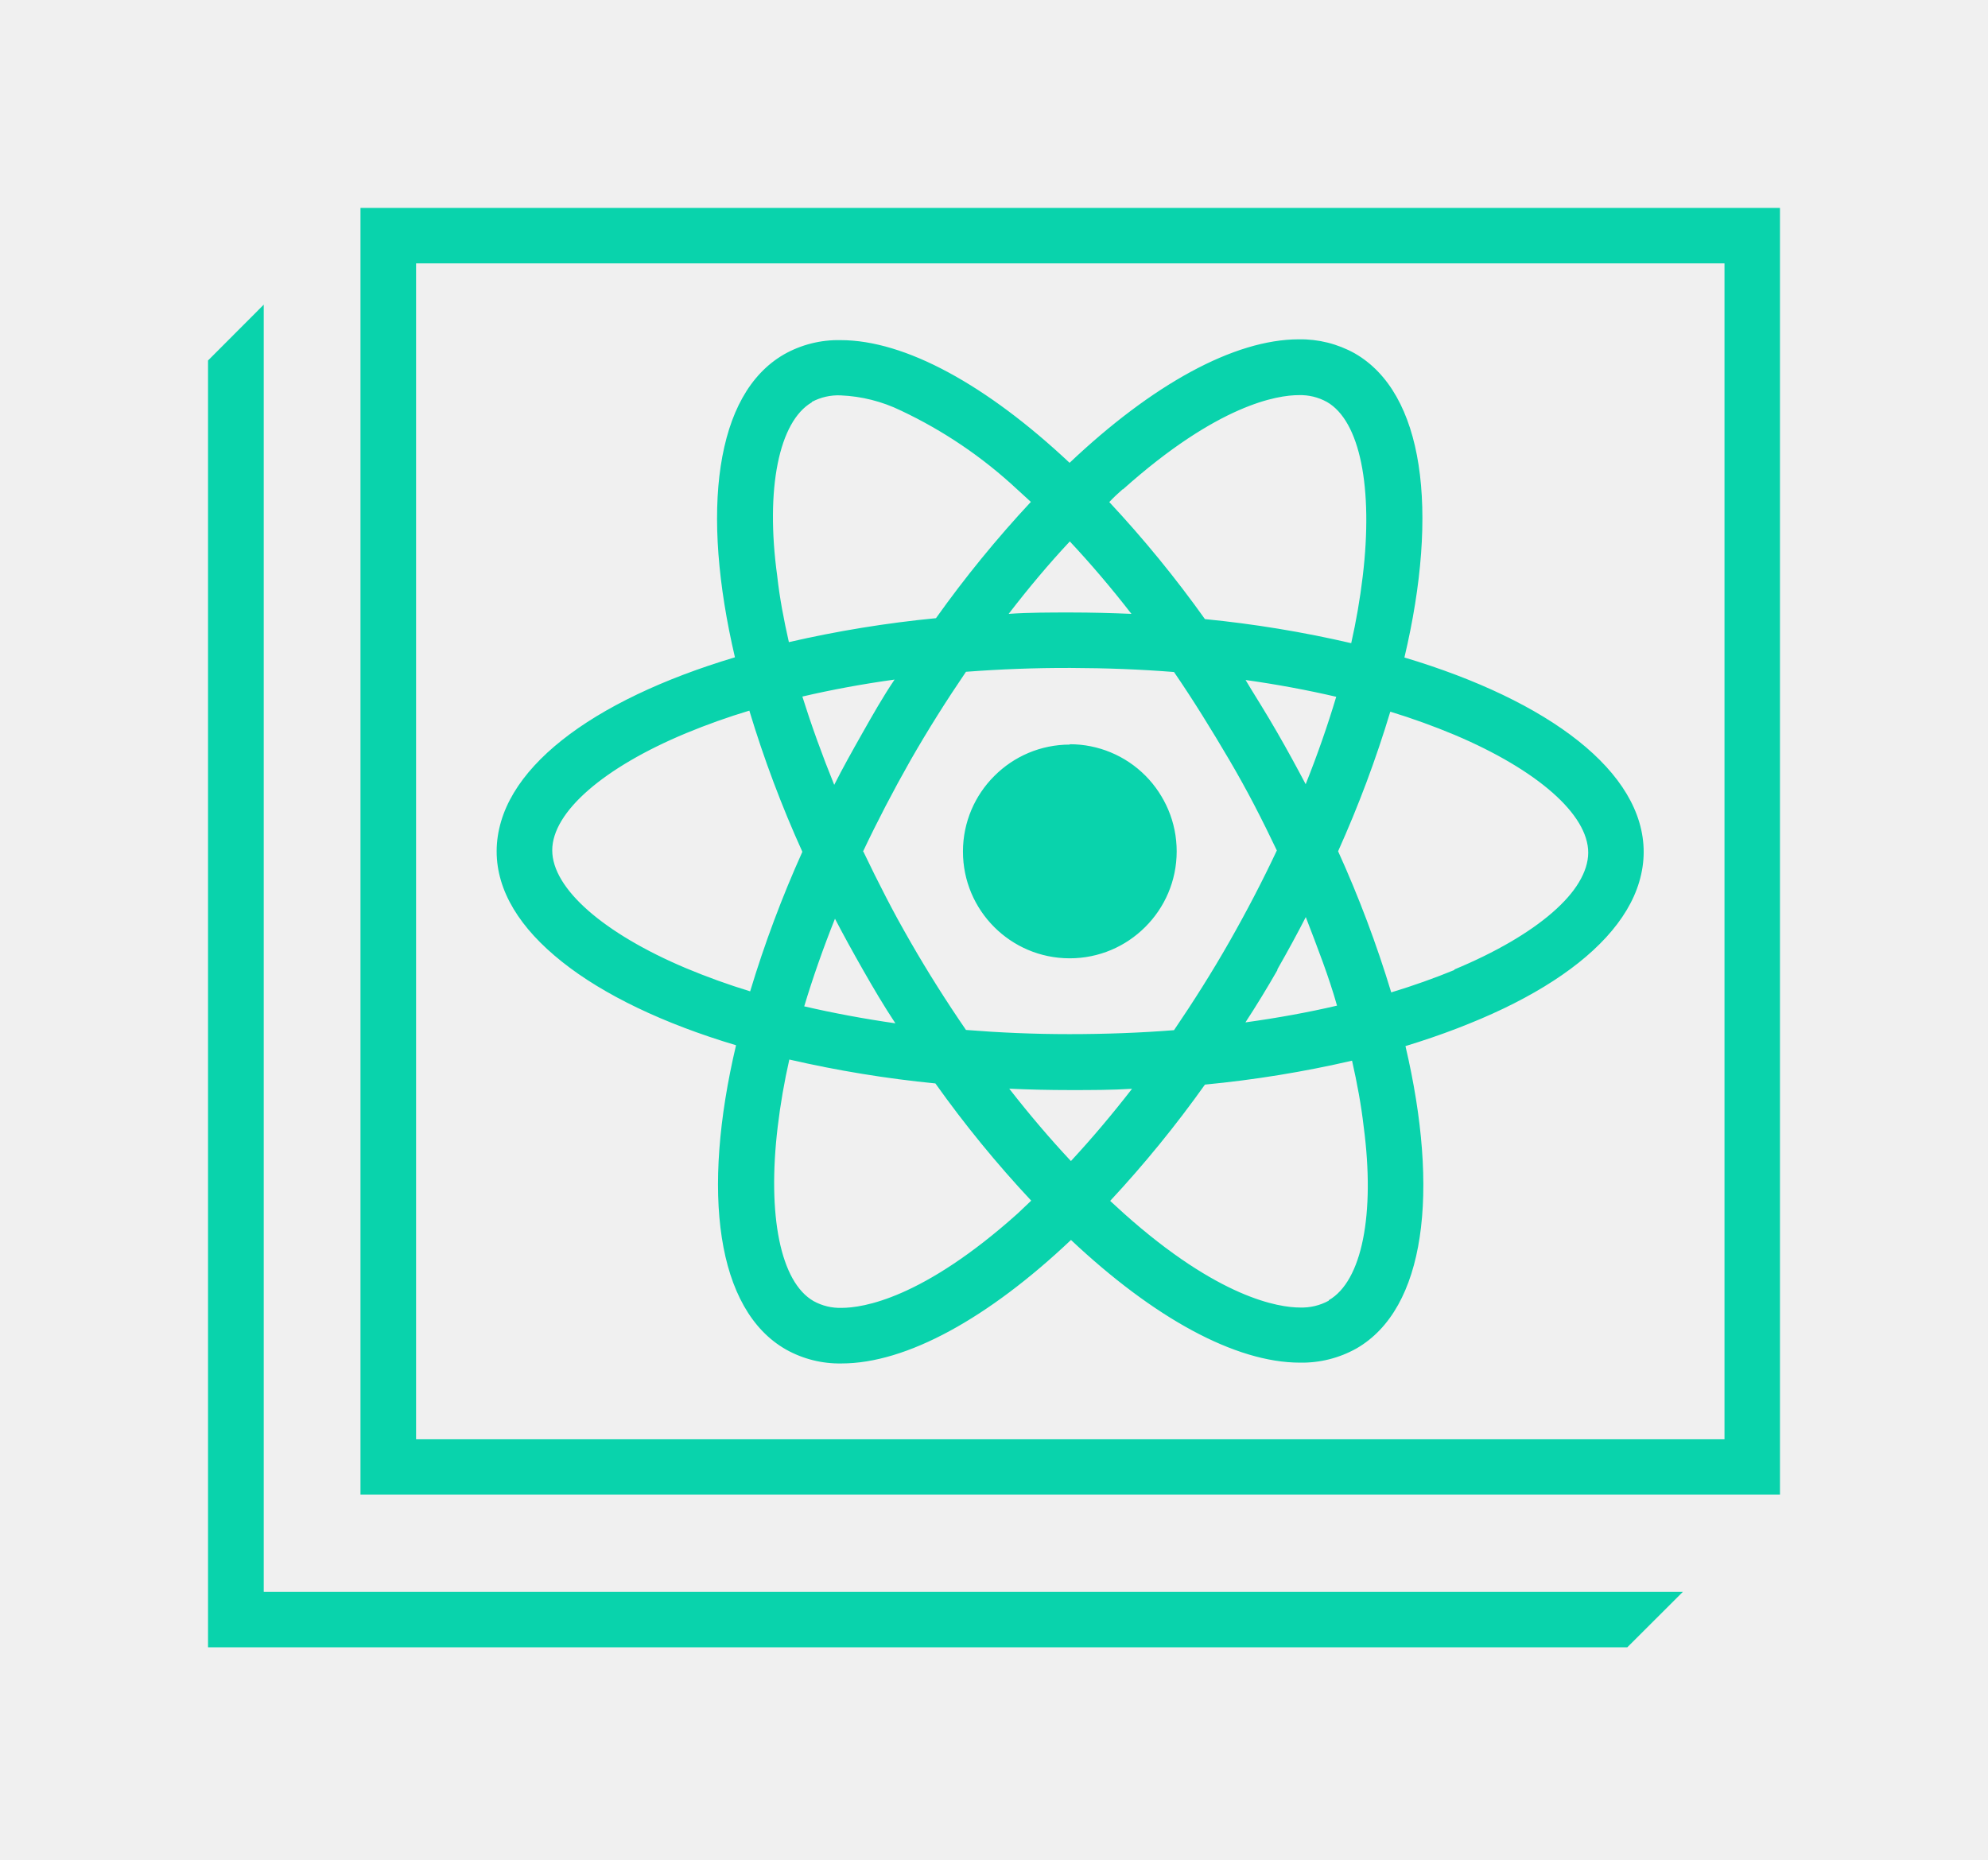
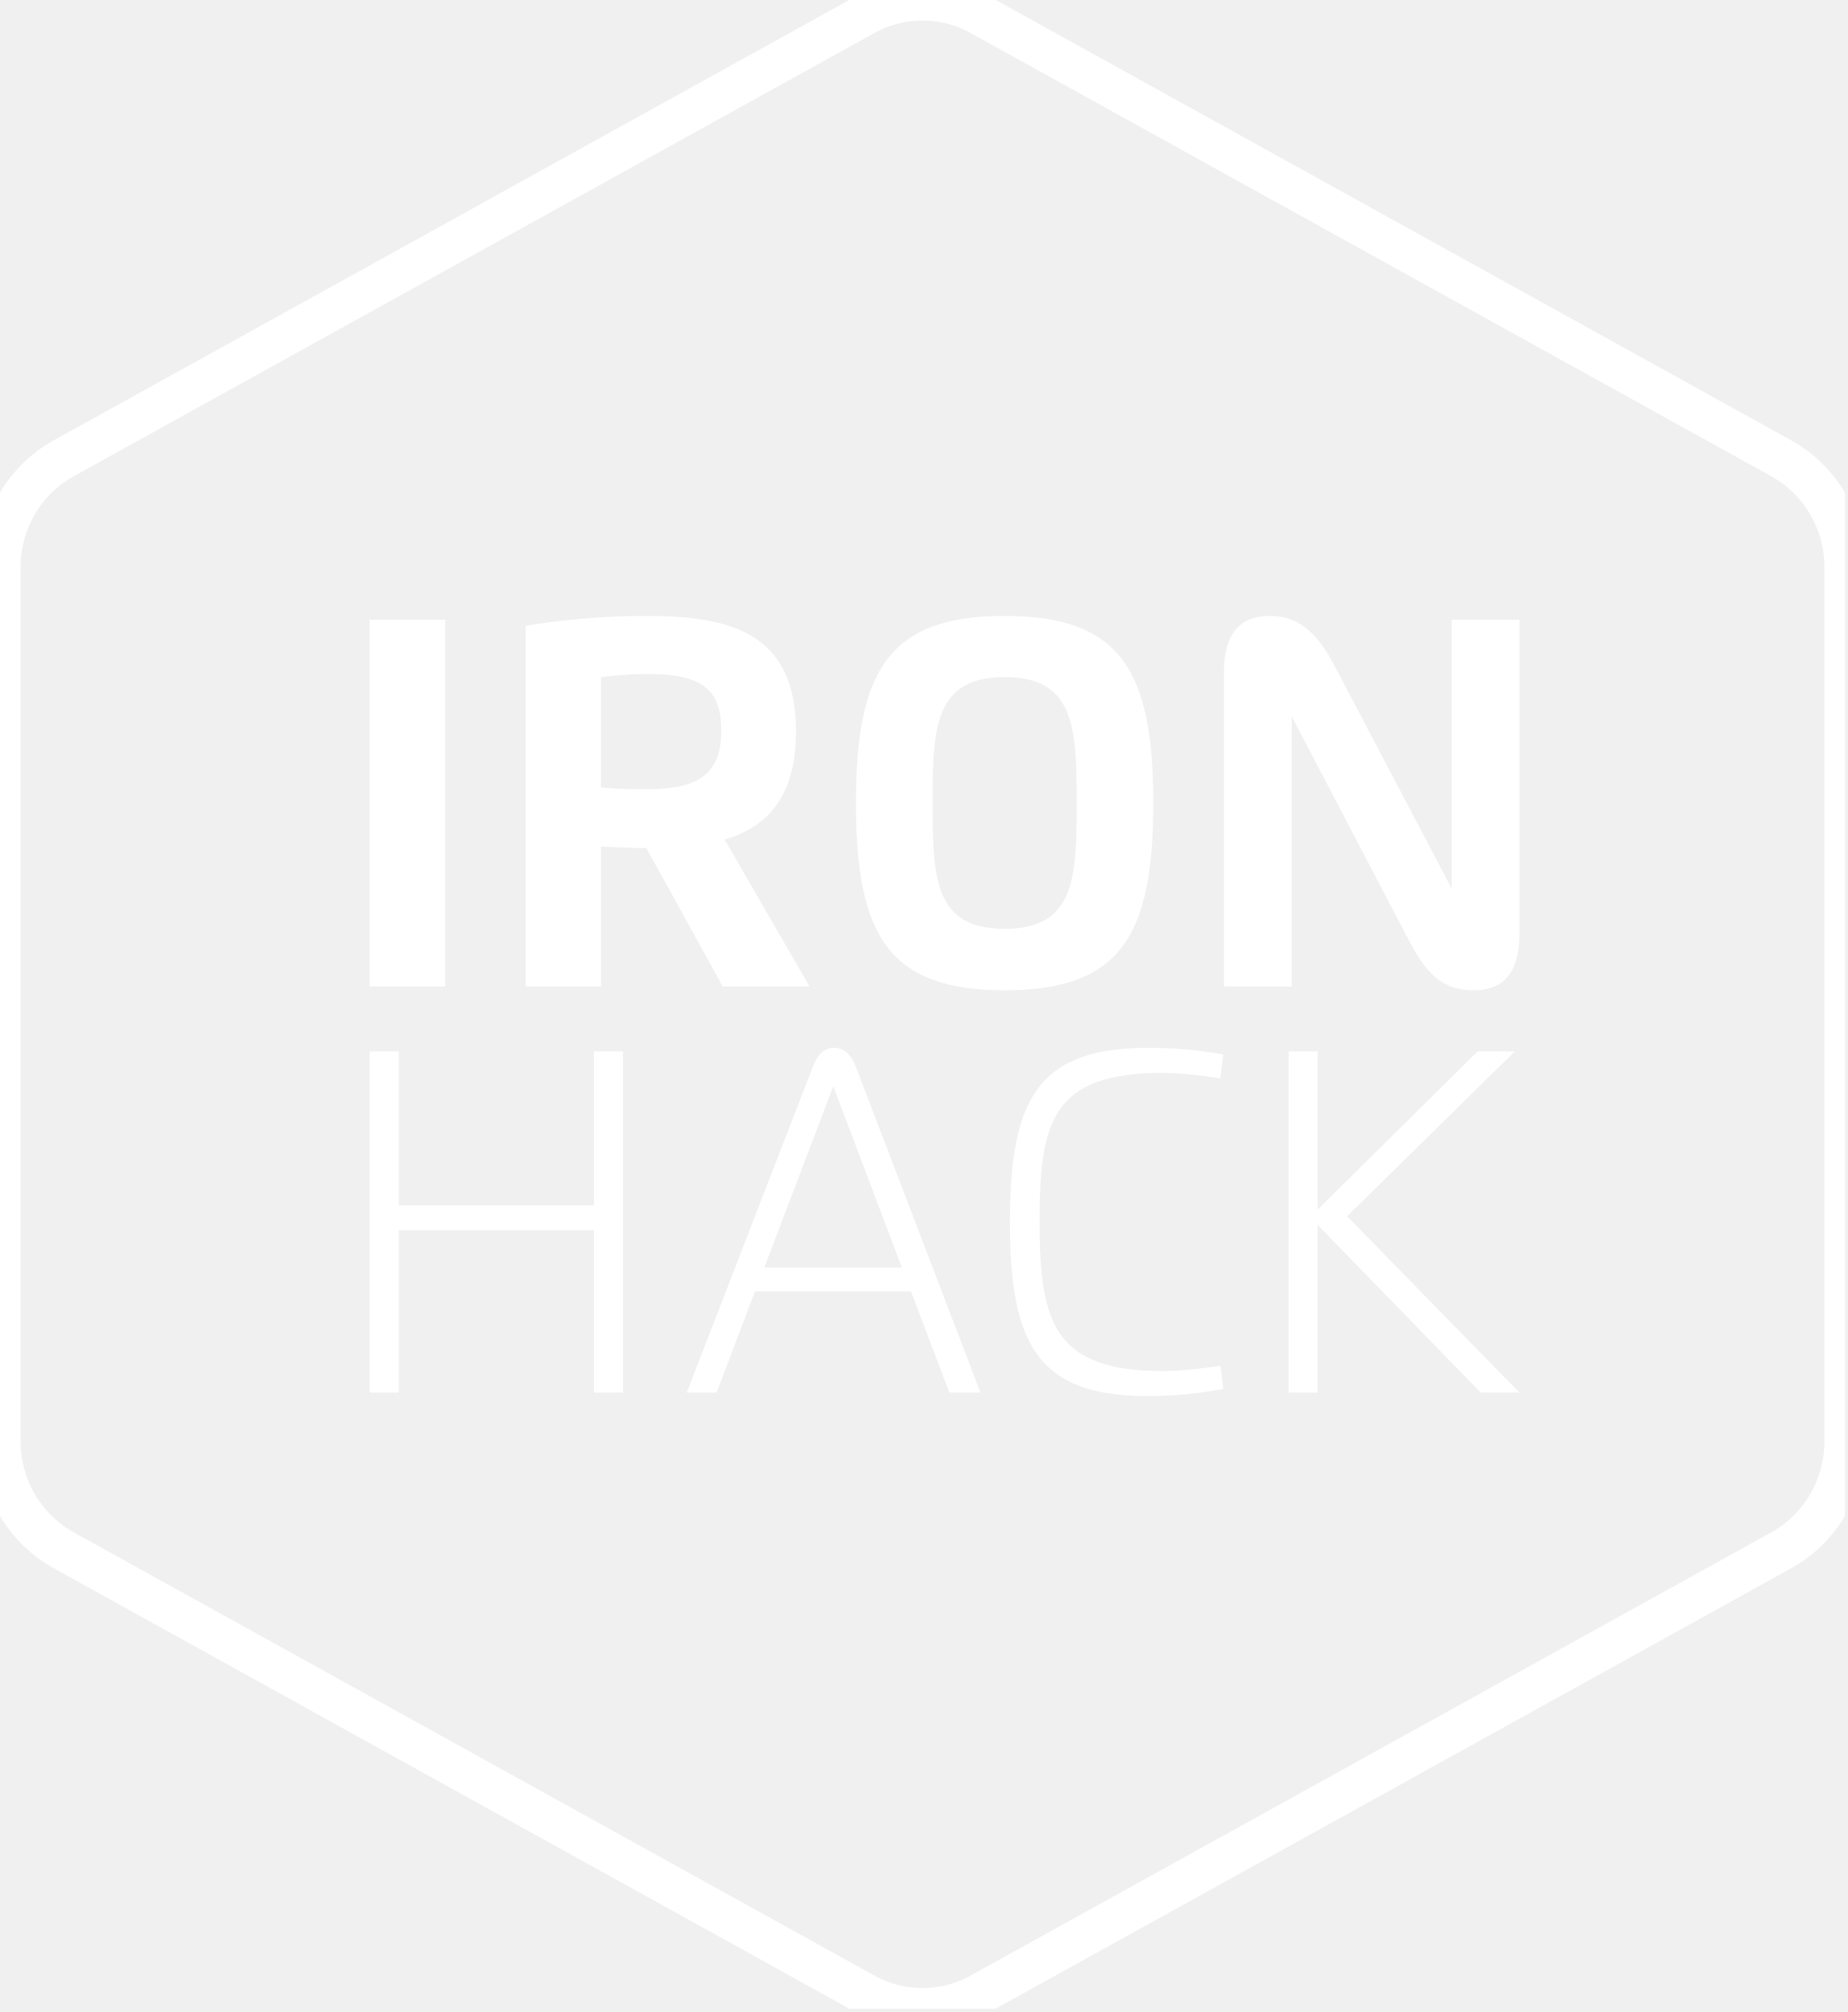
- <svg xmlns="http://www.w3.org/2000/svg" viewBox="0 0 170.96 159.93">
+ <svg xmlns="http://www.w3.org/2000/svg" xmlns:xlink="http://www.w3.org/1999/xlink" width="45px" height="49px" viewBox="0 0 45 49" version="1.1">
  <defs>
-     <style>.cls-1{fill:#09d3ac;}</style>
+     <polygon id="path-1" points="1.9292461e-05 0 44.928 0 44.928 48.917 1.9292461e-05 48.917" />
  </defs>
-   <path class="cls-1" d="M141.35,73.27c0-6.89-8.11-13-20.58-16.73,3-12.67,1.69-22.75-4.28-26.16a9.55,9.55,0,0,0-4.79-1.2c-5.57,0-12.61,3.89-19.72,10.62-7.11-6.68-14.13-10.55-19.69-10.55a9.46,9.46,0,0,0-4.86,1.22c-5.94,3.42-7.17,13.44-4.21,26.05-12.41,3.71-20.48,9.77-20.5,16.63s8.12,13,20.59,16.72c-3,12.68-1.7,22.75,4.28,26.16a9.41,9.41,0,0,0,4.78,1.2c5.58,0,12.62-3.89,19.73-10.62,7.1,6.68,14.12,10.55,19.69,10.55a9.59,9.59,0,0,0,4.86-1.22c5.94-3.42,7.16-13.44,4.21-26C133.27,86.18,141.34,80.12,141.35,73.27ZM96.56,42.06c8.19-7.33,13.31-8.12,15.13-8.12h0a4.71,4.71,0,0,1,2.42.58c2.86,1.63,4,7.38,3.09,15a56.73,56.73,0,0,1-1,5.79,97.7,97.7,0,0,0-12.58-2.07,98.47,98.47,0,0,0-8.24-10.08C95.75,42.79,96.15,42.42,96.56,42.06ZM71.77,78.94c.78,1.5,1.61,3,2.47,4.51S76,86.49,77,88c-2.71-.39-5.34-.88-7.84-1.46C69.86,84,70.75,81.5,71.77,78.94ZM69,59.9c2.53-.59,5.18-1.08,7.93-1.46-1,1.48-1.86,3-2.76,4.59s-1.69,3-2.46,4.52Q70.18,63.65,69,59.9Zm5.21,13.34q1.86-3.93,4.09-7.86c1.5-2.62,3.11-5.17,4.77-7.61,2.91-.22,5.91-.34,9-.33s6,.12,8.89.35c1.66,2.42,3.25,5,4.75,7.55s2.88,5.22,4.12,7.83c-1.23,2.62-2.6,5.25-4.08,7.85s-3.11,5.18-4.77,7.62c-2.91.23-5.91.34-9,.34s-6-.13-8.89-.36c-1.66-2.42-3.26-4.94-4.76-7.55S75.5,75.85,74.25,73.24Zm32.86-14.77c2.72.38,5.35.87,7.84,1.45-.74,2.47-1.62,5-2.64,7.55-.79-1.5-1.61-3-2.48-4.51S108,59.93,107.11,58.47Zm2.76,24.92q1.29-2.27,2.46-4.53c1,2.6,2,5.16,2.7,7.66-2.52.59-5.17,1.07-7.92,1.45Q108.52,85.75,109.87,83.39ZM92,46.56c1.8,1.92,3.57,4,5.3,6.23-1.71-.07-3.46-.12-5.23-.12s-3.58,0-5.33.12C88.45,50.57,90.2,48.48,92,46.56Zm-22.18-12A4.82,4.82,0,0,1,72.29,34a13.11,13.11,0,0,1,5.19,1.31,39.07,39.07,0,0,1,10,6.78l1.17,1.07a98.49,98.49,0,0,0-8.16,10,98.88,98.88,0,0,0-12.65,2.06c-.44-1.94-.8-3.84-1-5.67C65.8,42,67,36.24,69.81,34.6ZM64.53,85.26a58.75,58.75,0,0,1-5.54-2c-7.1-3-11.5-6.85-11.5-10.14S51.91,66,59,63.05a57.63,57.63,0,0,1,5.44-1.94A97.93,97.93,0,0,0,69,73.25,98.72,98.72,0,0,0,64.53,85.26Zm23,19.1c-8.19,7.33-13.31,8.11-15.14,8.11a4.69,4.69,0,0,1-2.42-.58c-2.86-1.63-4-7.38-3.09-15a56.07,56.07,0,0,1,1-5.78,99.51,99.51,0,0,0,12.58,2.06,97.17,97.17,0,0,0,8.24,10.08Zm4.57-4.51c-1.8-1.92-3.57-4-5.31-6.23,1.72.08,3.47.12,5.24.12s3.58,0,5.33-.11C95.63,95.85,93.87,97.93,92.09,99.85Zm22.18,12a4.82,4.82,0,0,1-2.48.59c-1.82,0-7-.8-15.16-8.1l-1.17-1.07a98.44,98.44,0,0,0,8.15-10,97,97,0,0,0,12.66-2.06c.44,1.94.79,3.84,1,5.67C118.27,104.42,117.12,110.18,114.27,111.81Zm10.8-28.44c-1.71.7-3.52,1.35-5.44,1.93a98.54,98.54,0,0,0-4.57-12.14,98.1,98.1,0,0,0,4.49-12,58.75,58.75,0,0,1,5.54,2c7.09,3,11.5,6.85,11.49,10.14S132.17,80.42,125.07,83.37ZM92,82.39a9.18,9.18,0,1,0-9.17-9.19A9.17,9.17,0,0,0,92,82.39ZM31,17.88V128.53H153.07V17.88ZM148.3,123.77H35.78V22.65H148.3Zm-85-33.9c-3,12.68-1.7,22.75,4.28,26.16a9.41,9.41,0,0,0,4.78,1.2c5.58,0,12.62-3.89,19.73-10.62,7.1,6.68,14.12,10.55,19.69,10.55a9.59,9.59,0,0,0,4.86-1.22c5.94-3.42,7.16-13.44,4.21-26,12.41-3.72,20.48-9.78,20.49-16.63s-8.11-13-20.58-16.73c3-12.67,1.69-22.75-4.28-26.16a9.55,9.55,0,0,0-4.79-1.2c-5.57,0-12.61,3.89-19.72,10.62-7.11-6.68-14.13-10.55-19.69-10.55a9.46,9.46,0,0,0-4.86,1.22c-5.94,3.42-7.17,13.44-4.21,26.05-12.41,3.71-20.48,9.77-20.5,16.63S50.84,86.13,63.31,89.87Zm24.21,14.49c-8.19,7.33-13.31,8.11-15.14,8.11a4.69,4.69,0,0,1-2.42-.58c-2.86-1.63-4-7.38-3.09-15a56.07,56.07,0,0,1,1-5.78,99.51,99.51,0,0,0,12.58,2.06,97.17,97.17,0,0,0,8.24,10.08Zm24.79-36.89c-.79-1.5-1.61-3-2.48-4.51s-1.8-3-2.72-4.49c2.72.38,5.35.87,7.84,1.45C114.21,62.39,113.33,64.92,112.31,67.47Zm2.72,19c-2.52.59-5.17,1.07-7.92,1.45q1.41-2.22,2.76-4.58t2.46-4.53C113.37,81.46,114.28,84,115,86.52Zm-5.21-13.35c-1.23,2.62-2.6,5.25-4.08,7.85s-3.11,5.18-4.77,7.62c-2.91.23-5.91.34-9,.34s-6-.13-8.89-.36c-1.66-2.42-3.26-4.94-4.76-7.55s-2.87-5.22-4.12-7.83q1.86-3.93,4.09-7.86c1.5-2.62,3.11-5.17,4.77-7.61,2.91-.22,5.91-.34,9-.33s6,.12,8.89.35c1.66,2.42,3.25,5,4.75,7.55S108.58,70.56,109.82,73.17ZM77,88c-2.71-.39-5.34-.88-7.84-1.46.74-2.46,1.63-5,2.65-7.55.78,1.5,1.61,3,2.47,4.51S76,86.49,77,88ZM74.21,63c-.87,1.5-1.69,3-2.46,4.52Q70.18,63.65,69,59.9c2.53-.59,5.18-1.08,7.93-1.46C76,59.92,75.11,61.45,74.21,63ZM92.09,99.85c-1.8-1.92-3.57-4-5.31-6.23,1.72.08,3.47.12,5.24.12s3.58,0,5.33-.11C95.63,95.85,93.87,97.93,92.09,99.85Zm22.18,12a4.82,4.82,0,0,1-2.48.59c-1.82,0-7-.8-15.16-8.1l-1.17-1.07a98.44,98.44,0,0,0,8.15-10,97,97,0,0,0,12.66-2.06c.44,1.94.79,3.84,1,5.67C118.27,104.42,117.12,110.18,114.27,111.81Zm5.28-50.66a58.75,58.75,0,0,1,5.54,2c7.09,3,11.5,6.85,11.49,10.14s-4.41,7.16-11.51,10.11c-1.71.7-3.52,1.35-5.44,1.93a98.54,98.54,0,0,0-4.57-12.14A98.1,98.1,0,0,0,119.55,61.15Zm-23-19.09c8.19-7.33,13.31-8.12,15.13-8.12h0a4.71,4.71,0,0,1,2.42.58c2.86,1.63,4,7.38,3.09,15a56.73,56.73,0,0,1-1,5.79,97.7,97.7,0,0,0-12.58-2.07,98.47,98.47,0,0,0-8.24-10.08C95.75,42.79,96.15,42.42,96.56,42.06ZM92,46.56c1.8,1.92,3.57,4,5.3,6.23-1.71-.07-3.46-.12-5.23-.12s-3.58,0-5.33.12C88.45,50.57,90.2,48.48,92,46.56Zm-22.18-12A4.82,4.82,0,0,1,72.29,34a13.11,13.11,0,0,1,5.19,1.31,39.07,39.07,0,0,1,10,6.78l1.17,1.07a98.49,98.49,0,0,0-8.16,10,98.88,98.88,0,0,0-12.65,2.06c-.44-1.94-.8-3.84-1-5.67C65.8,42,67,36.24,69.81,34.6ZM59,63.05a57.63,57.63,0,0,1,5.44-1.94A97.93,97.93,0,0,0,69,73.25a98.72,98.72,0,0,0-4.49,12,58.75,58.75,0,0,1-5.54-2c-7.1-3-11.5-6.85-11.5-10.14S51.91,66,59,63.05Zm33,1a9.18,9.18,0,1,0,9.17,9.19A9.17,9.17,0,0,0,92,64Zm0,0a9.18,9.18,0,1,0,9.17,9.19A9.17,9.17,0,0,0,92,64Zm0,0a9.18,9.18,0,1,0,9.17,9.19A9.17,9.17,0,0,0,92,64Zm49.35,9.24c0-6.89-8.11-13-20.58-16.73,3-12.67,1.69-22.75-4.28-26.16a9.55,9.55,0,0,0-4.79-1.2c-5.57,0-12.61,3.89-19.72,10.62-7.11-6.68-14.13-10.55-19.69-10.55a9.46,9.46,0,0,0-4.86,1.22c-5.94,3.42-7.17,13.44-4.21,26.05-12.41,3.71-20.48,9.77-20.5,16.63s8.12,13,20.59,16.72c-3,12.68-1.7,22.75,4.28,26.16a9.41,9.41,0,0,0,4.78,1.2c5.58,0,12.62-3.89,19.73-10.62,7.1,6.68,14.12,10.55,19.69,10.55a9.59,9.59,0,0,0,4.86-1.22c5.94-3.42,7.16-13.44,4.21-26C133.27,86.18,141.34,80.12,141.35,73.27ZM96.56,42.06c8.19-7.33,13.31-8.12,15.13-8.12h0a4.71,4.71,0,0,1,2.42.58c2.86,1.63,4,7.38,3.09,15a56.73,56.73,0,0,1-1,5.79,97.7,97.7,0,0,0-12.58-2.07,98.47,98.47,0,0,0-8.24-10.08C95.75,42.79,96.15,42.42,96.56,42.06ZM71.77,78.94c.78,1.5,1.61,3,2.47,4.51S76,86.49,77,88c-2.71-.39-5.34-.88-7.84-1.46C69.86,84,70.75,81.5,71.77,78.94ZM69,59.9c2.53-.59,5.18-1.08,7.93-1.46-1,1.48-1.86,3-2.76,4.59s-1.69,3-2.46,4.52Q70.18,63.65,69,59.9Zm5.21,13.34q1.86-3.93,4.09-7.86c1.5-2.62,3.11-5.17,4.77-7.61,2.91-.22,5.91-.34,9-.33s6,.12,8.89.35c1.66,2.42,3.25,5,4.75,7.55s2.88,5.22,4.12,7.83c-1.23,2.62-2.6,5.25-4.08,7.85s-3.11,5.18-4.77,7.62c-2.91.23-5.91.34-9,.34s-6-.13-8.89-.36c-1.66-2.42-3.26-4.94-4.76-7.55S75.5,75.85,74.25,73.24Zm32.86-14.77c2.72.38,5.35.87,7.84,1.45-.74,2.47-1.62,5-2.64,7.55-.79-1.5-1.61-3-2.48-4.51S108,59.93,107.11,58.47Zm2.76,24.92q1.29-2.27,2.46-4.53c1,2.6,2,5.16,2.7,7.66-2.52.59-5.17,1.07-7.92,1.45Q108.52,85.75,109.87,83.39ZM92,46.56c1.8,1.92,3.57,4,5.3,6.23-1.71-.07-3.46-.12-5.23-.12s-3.58,0-5.33.12C88.45,50.57,90.2,48.48,92,46.56Zm-22.18-12A4.82,4.82,0,0,1,72.29,34a13.11,13.11,0,0,1,5.19,1.31,39.07,39.07,0,0,1,10,6.78l1.17,1.07a98.49,98.49,0,0,0-8.16,10,98.88,98.88,0,0,0-12.65,2.06c-.44-1.94-.8-3.84-1-5.67C65.8,42,67,36.24,69.81,34.6ZM64.53,85.26a58.75,58.75,0,0,1-5.54-2c-7.1-3-11.5-6.85-11.5-10.14S51.91,66,59,63.05a57.63,57.63,0,0,1,5.44-1.94A97.93,97.93,0,0,0,69,73.25,98.72,98.72,0,0,0,64.53,85.26Zm23,19.1c-8.19,7.33-13.31,8.11-15.14,8.11a4.69,4.69,0,0,1-2.42-.58c-2.86-1.63-4-7.38-3.09-15a56.07,56.07,0,0,1,1-5.78,99.51,99.51,0,0,0,12.58,2.06,97.17,97.17,0,0,0,8.24,10.08Zm4.57-4.51c-1.8-1.92-3.57-4-5.31-6.23,1.72.08,3.47.12,5.24.12s3.58,0,5.33-.11C95.63,95.85,93.87,97.93,92.09,99.85Zm22.18,12a4.82,4.82,0,0,1-2.48.59c-1.82,0-7-.8-15.16-8.1l-1.17-1.07a98.44,98.44,0,0,0,8.15-10,97,97,0,0,0,12.66-2.06c.44,1.94.79,3.84,1,5.67C118.27,104.42,117.12,110.18,114.27,111.81Zm10.8-28.44c-1.71.7-3.52,1.35-5.44,1.93a98.54,98.54,0,0,0-4.57-12.14,98.1,98.1,0,0,0,4.49-12,58.75,58.75,0,0,1,5.54,2c7.09,3,11.5,6.85,11.49,10.14S132.17,80.42,125.07,83.37ZM92,82.39a9.18,9.18,0,1,0-9.17-9.19A9.17,9.17,0,0,0,92,82.39Zm-69.32,54.5V26.2L17.89,31V141.66H139.94l4.78-4.77Z" />
+   <g id="Page-1" stroke="none" stroke-width="1" fill="none" fill-rule="evenodd">
+     <g id="Desktop-Copy" transform="translate(-77, -23)">
+       <g id="logo_ironhack_blue-(2)" transform="translate(77, 23)">
+         <g id="Clipped">
+           <mask id="mask-2" fill="white">
+             <use xlink:href="#path-1" />
+           </mask>
+           <g id="a" />
+           <path d="M21.051,48.551 L1.551,37.755 C0.595,37.225 1.5841556e-05,36.204 1.5841556e-05,35.094 L1.5841556e-05,13.823 C1.5841556e-05,12.713 0.595,11.691 1.551,11.162 L21.051,0.366 C21.932,-0.122 22.996,-0.122 23.877,0.366 L43.377,11.162 C44.333,11.691 44.928,12.713 44.928,13.823 L44.928,35.094 C44.928,36.204 44.333,37.225 43.377,37.755 L23.877,48.551 C22.996,49.039 21.932,49.039 21.051,48.551" id="Shape" stroke="#FFFFFF" fill-opacity="0" fill="#32C3FF" fill-rule="nonzero" mask="url(#mask-2)" />
+         </g>
+         <path d="M24.466,24.117 C24.466,24.117 21.649,24.117 24.466,24.117 Z M14.684,19.18 C14.684,19.18 14.729,19.186 14.744,19.186 C14.723,19.186 14.699,19.18 14.668,19.177 L14.684,19.18 Z M14.695,19.182 L14.713,19.182 C14.713,19.182 14.676,19.182 14.658,19.176 C14.673,19.182 14.676,19.182 14.676,19.182 L14.695,19.182 Z M14.654,19.175 L14.66,19.175 L14.642,19.175 L14.654,19.175 Z M14.634,19.175 L14.677,19.175 L14.634,19.175 Z M9,24.025 L10.842,24.025 L10.842,15.092 L9,15.092 L9,24.025 Z M14.772,19.19 C14.781,19.19 14.781,19.196 14.781,19.196 L14.772,19.19 Z M14.749,19.188 C14.798,19.188 14.849,19.2 14.849,19.2 C14.837,19.2 14.798,19.188 14.749,19.188 Z M14.703,19.182 C14.733,19.182 14.748,19.188 14.763,19.191 C14.748,19.188 14.724,19.182 14.724,19.182 L14.703,19.182 Z M14.634,19.175 L14.634,16.49 C15.009,16.442 15.433,16.415 15.793,16.415 C17.115,16.415 17.565,16.81 17.565,17.797 C17.565,18.934 16.893,19.22 15.754,19.22 C15.394,19.22 15.041,19.217 14.683,19.179 L14.685,19.181 C14.68,19.179 14.677,19.178 14.671,19.178 L14.665,19.177 C14.665,19.177 14.658,19.177 14.654,19.176 L14.658,19.176 L14.653,19.176 C14.653,19.176 14.648,19.176 14.646,19.175 L14.648,19.176 C14.648,19.176 14.646,19.176 14.645,19.175 L14.639,19.175 L14.634,19.175 Z M12.8,15.243 L12.8,24.025 L14.634,24.025 L14.634,20.615 C14.954,20.634 15.372,20.654 15.741,20.654 L17.599,24.025 L19.714,24.025 L17.646,20.447 C18.711,20.129 19.383,19.386 19.383,17.805 C19.383,15.39 17.748,15 15.746,15 C14.661,15 13.584,15.104 12.8,15.243 Z M22.71,19.559 C22.71,17.736 22.748,16.49 24.466,16.49 C26.178,16.49 26.219,17.736 26.219,19.559 C26.219,21.38 26.178,22.621 24.466,22.621 C22.748,22.621 22.71,21.38 22.71,19.559 Z M20.844,19.559 C20.844,22.794 21.649,24.117 24.466,24.117 C27.279,24.117 28.084,22.794 28.084,19.559 C28.084,16.323 27.279,15 24.466,15 C21.649,15 20.844,16.323 20.844,19.559 Z M29.805,16.358 L29.805,24.025 L31.456,24.025 L31.456,17.448 L34.328,22.938 C34.794,23.827 35.219,24.117 35.893,24.117 C36.597,24.117 37,23.704 37,22.755 L37,15.092 L35.351,15.092 L35.351,21.642 L32.476,16.173 C32.021,15.311 31.545,15 30.916,15 C30.222,15 29.805,15.406 29.805,16.358 Z M14.464,25.605 L14.464,29.356 L9.71,29.356 L9.71,25.605 L9,25.605 L9,33.915 L9.71,33.915 L9.71,29.962 L14.464,29.962 L14.464,33.915 L15.172,33.915 L15.172,25.605 L14.464,25.605 Z M35.983,25.605 L32.089,29.456 L32.089,25.605 L31.381,25.605 L31.381,33.915 L32.089,33.915 L32.089,29.833 L36.058,33.915 L37,33.915 L32.804,29.621 L36.888,25.605 L35.983,25.605 Z M20.292,26.455 L21.962,30.869 L18.612,30.869 L20.292,26.455 Z M19.789,25.993 L16.723,33.915 L17.45,33.915 L18.386,31.449 L22.183,31.449 L23.119,33.915 L23.876,33.915 L20.846,25.993 C20.726,25.681 20.56,25.519 20.312,25.519 C20.068,25.519 19.912,25.676 19.789,25.993 Z M24.594,29.76 C24.594,32.709 25.247,34 27.948,34 C28.645,34 29.26,33.926 29.787,33.824 L29.721,33.263 C29.256,33.326 28.789,33.391 28.319,33.391 C25.662,33.391 25.315,32.199 25.315,29.76 C25.315,27.327 25.606,26.129 28.319,26.129 C28.773,26.129 29.286,26.196 29.718,26.262 L29.787,25.683 C29.26,25.582 28.628,25.519 27.948,25.519 C25.251,25.519 24.594,26.806 24.594,29.76 Z" id="Shape" fill="#FFFFFF" fill-rule="nonzero" />
+       </g>
+     </g>
+   </g>
</svg>
